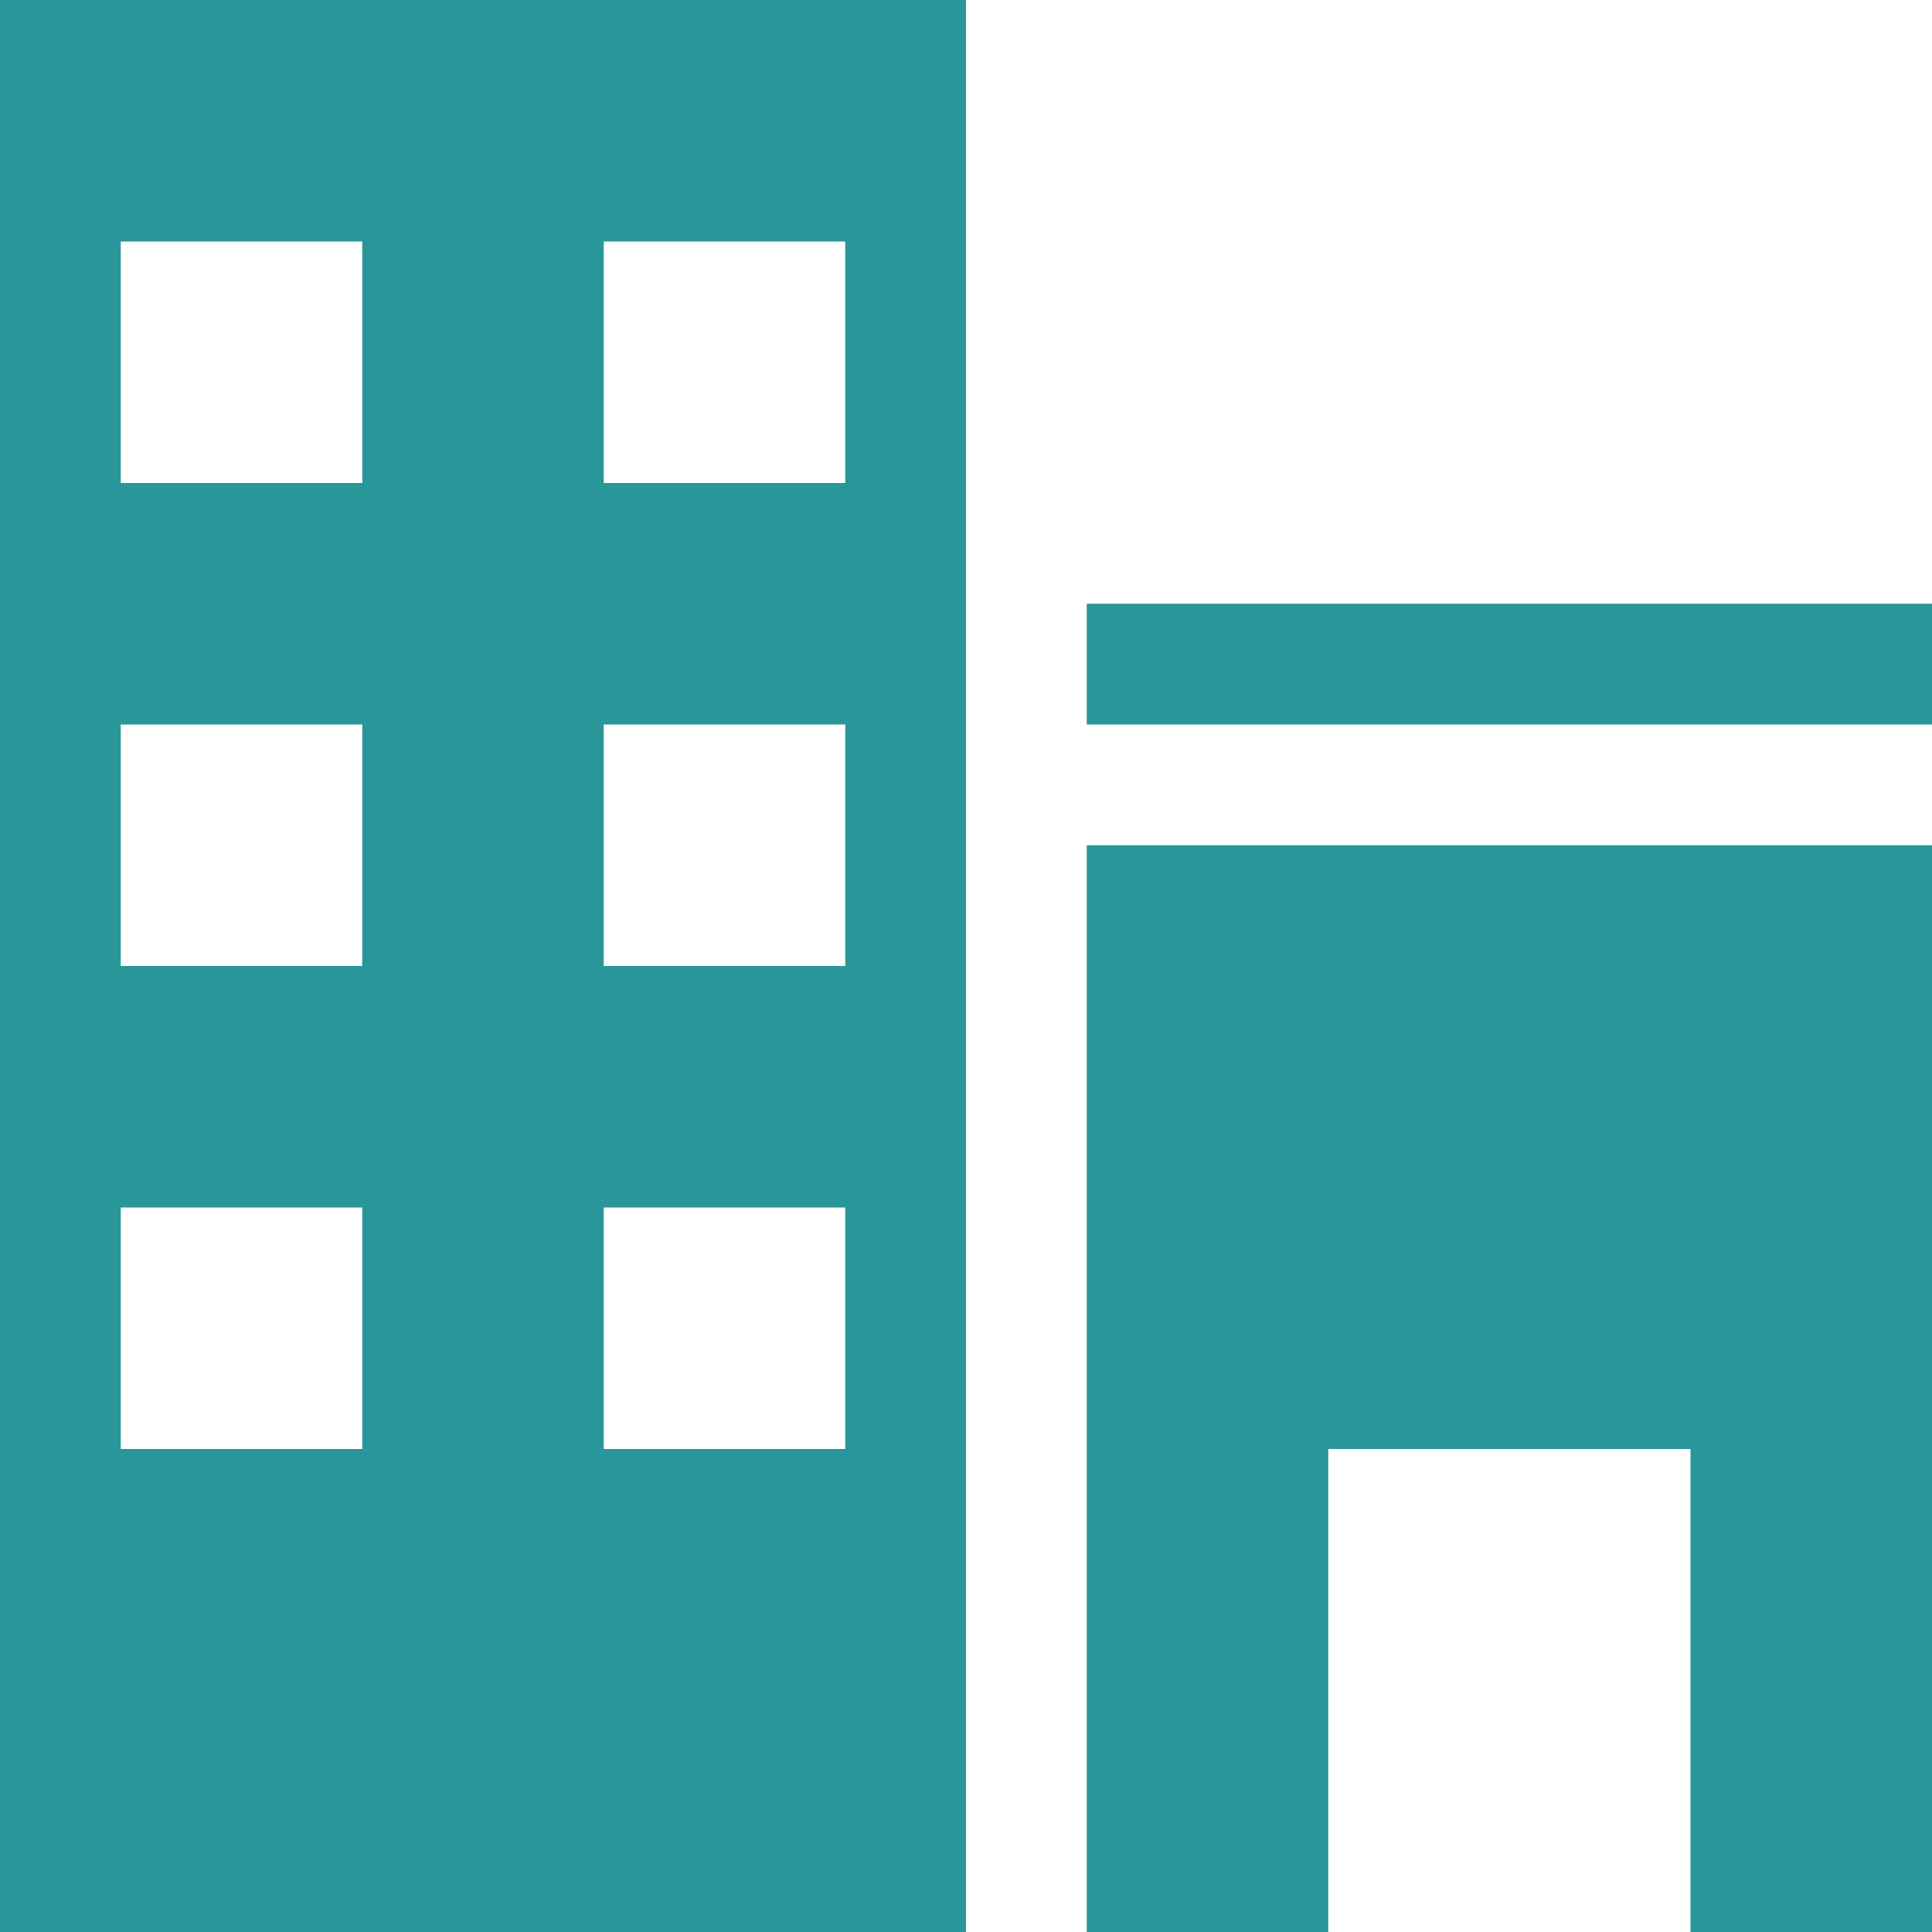
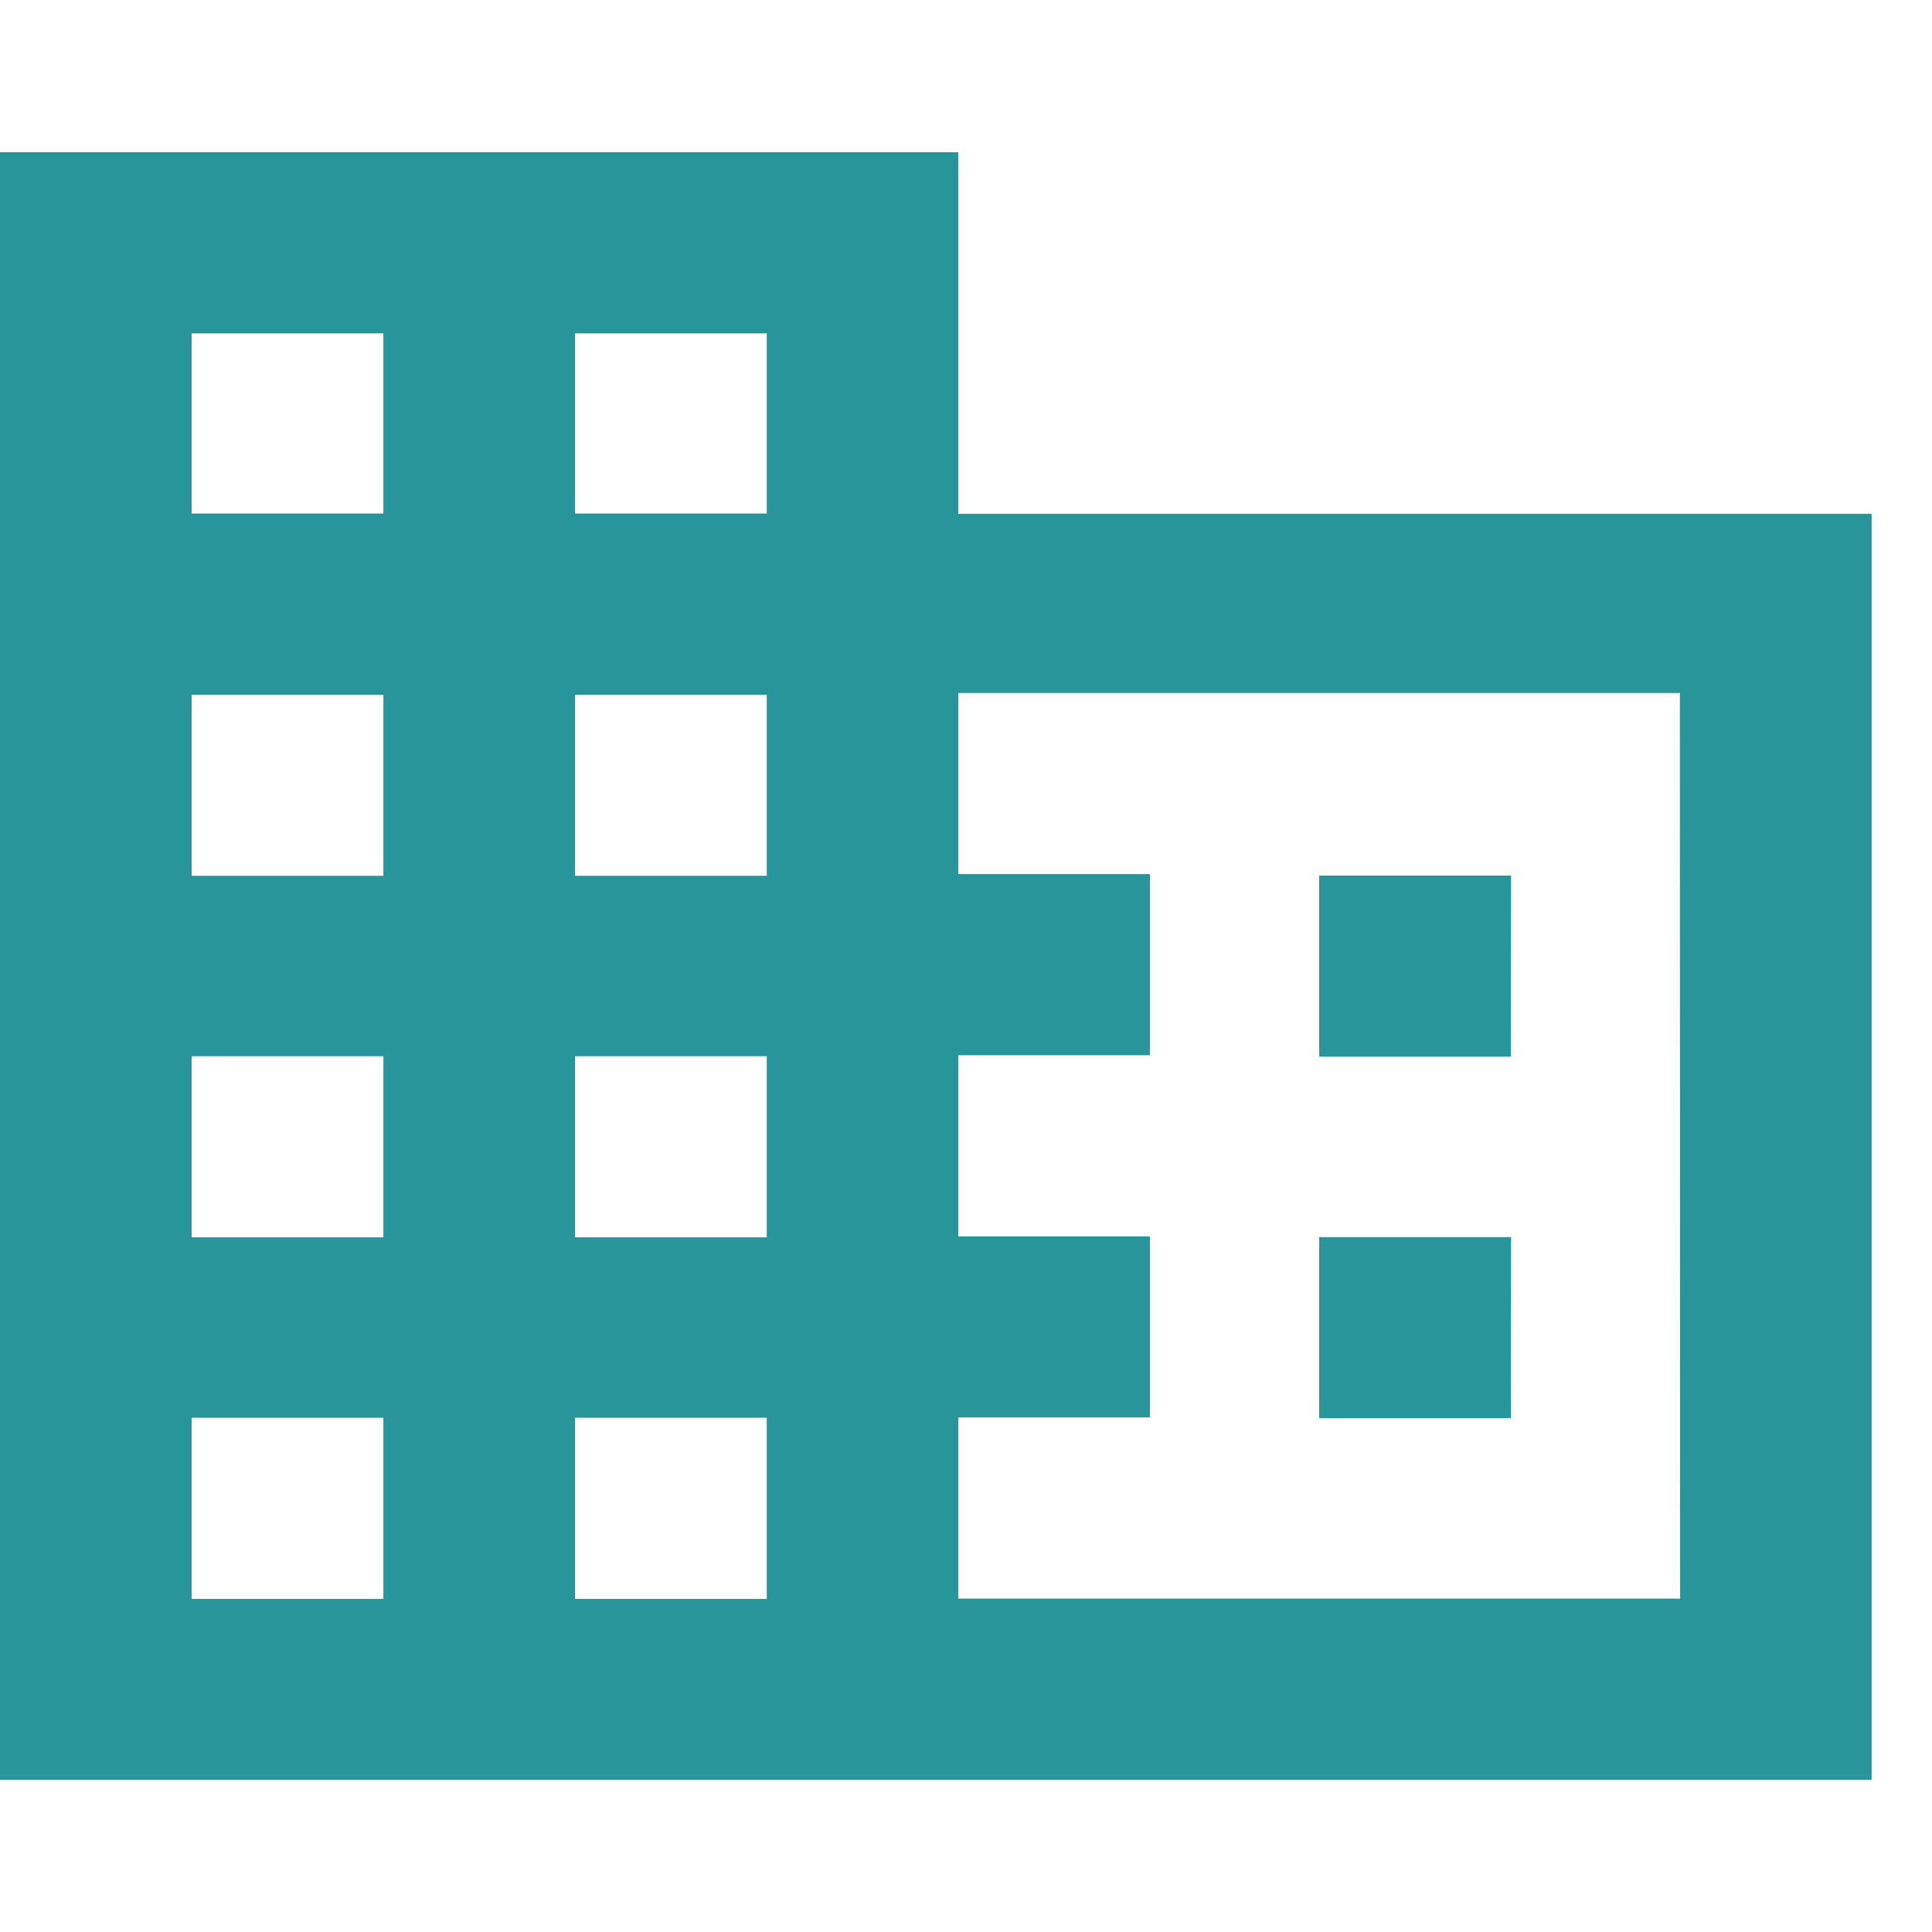
- <svg xmlns="http://www.w3.org/2000/svg" id="unit-info" width="24" height="24" viewBox="0 0 24 24">
-   <rect id="Rectangle_2394" data-name="Rectangle 2394" width="24" height="24" fill="none" />
-   <path id="office" d="M0,24H12V0H0ZM7.5,3h3V6h-3Zm0,6h3v3h-3Zm0,6h3v3h-3ZM1.5,3h3V6h-3Zm0,6h3v3h-3Zm0,6h3v3h-3Zm12-7.5H24V9H13.5Zm0,16.5h3V18H21v6h3V10.5H13.5Z" fill="#29969a" />
+ <svg xmlns="http://www.w3.org/2000/svg" id="Component_194_2" data-name="Component 194 – 2" width="16" height="16" viewBox="0 0 16 16">
+   <rect id="Rectangle_1787" data-name="Rectangle 1787" width="16" height="16" fill="none" />
+   <path id="Icon_ionic-md-business" data-name="Icon ionic-md-business" d="M10.186,5.994V3H2.25V16.478h15.5V5.994ZM5.425,14.98H3.837v-1.5H5.425Zm0-2.994H3.837v-1.5H5.425Zm0-2.994H3.837v-1.5H5.425Zm0-3H3.837V4.5H5.425ZM8.6,14.98H7.012v-1.5H8.6Zm0-2.994H7.012v-1.5H8.6Zm0-2.994H7.012v-1.5H8.6Zm0-3H7.012V4.5H8.6Zm7.564,8.986H10.186v-1.5h1.587v-1.5H10.186v-1.5h1.587v-1.5H10.186v-1.5h5.976Zm-1.4-5.988H13.175v1.5h1.587Zm0,2.994H13.175v1.5h1.587Z" transform="translate(-2.25 -1.739)" fill="rgba(35,147,151,0.98)" />
</svg>
